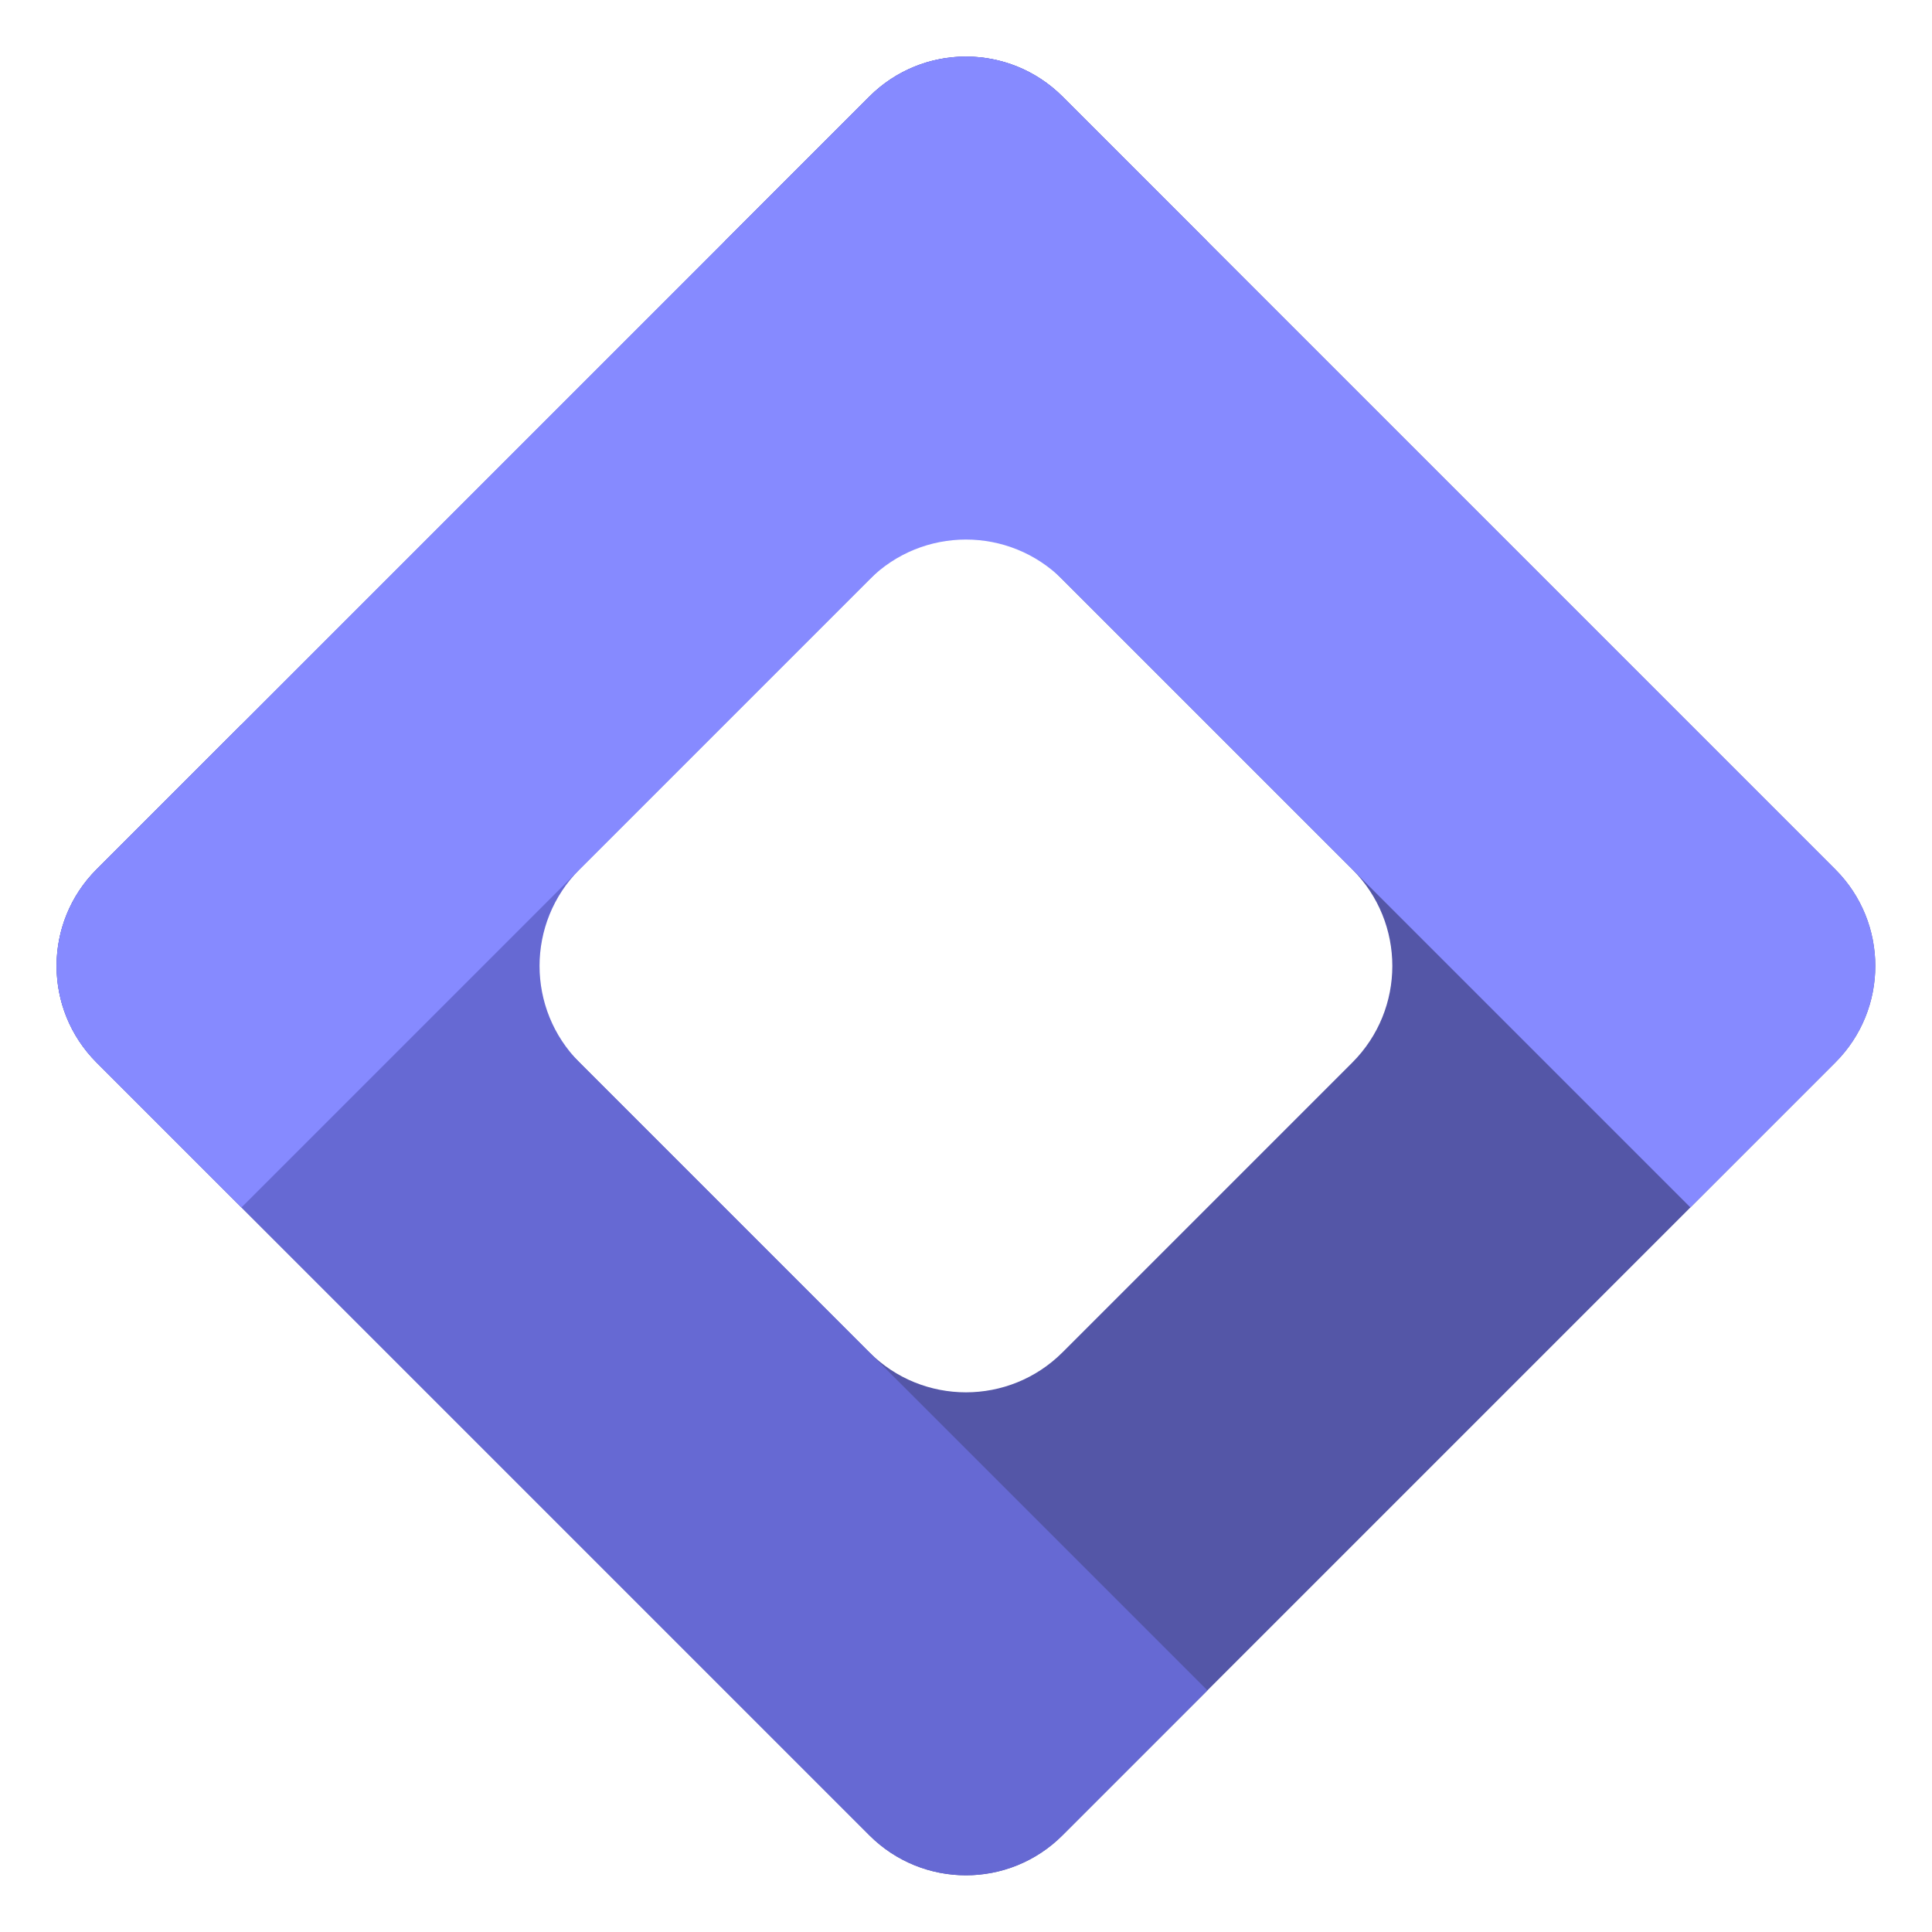
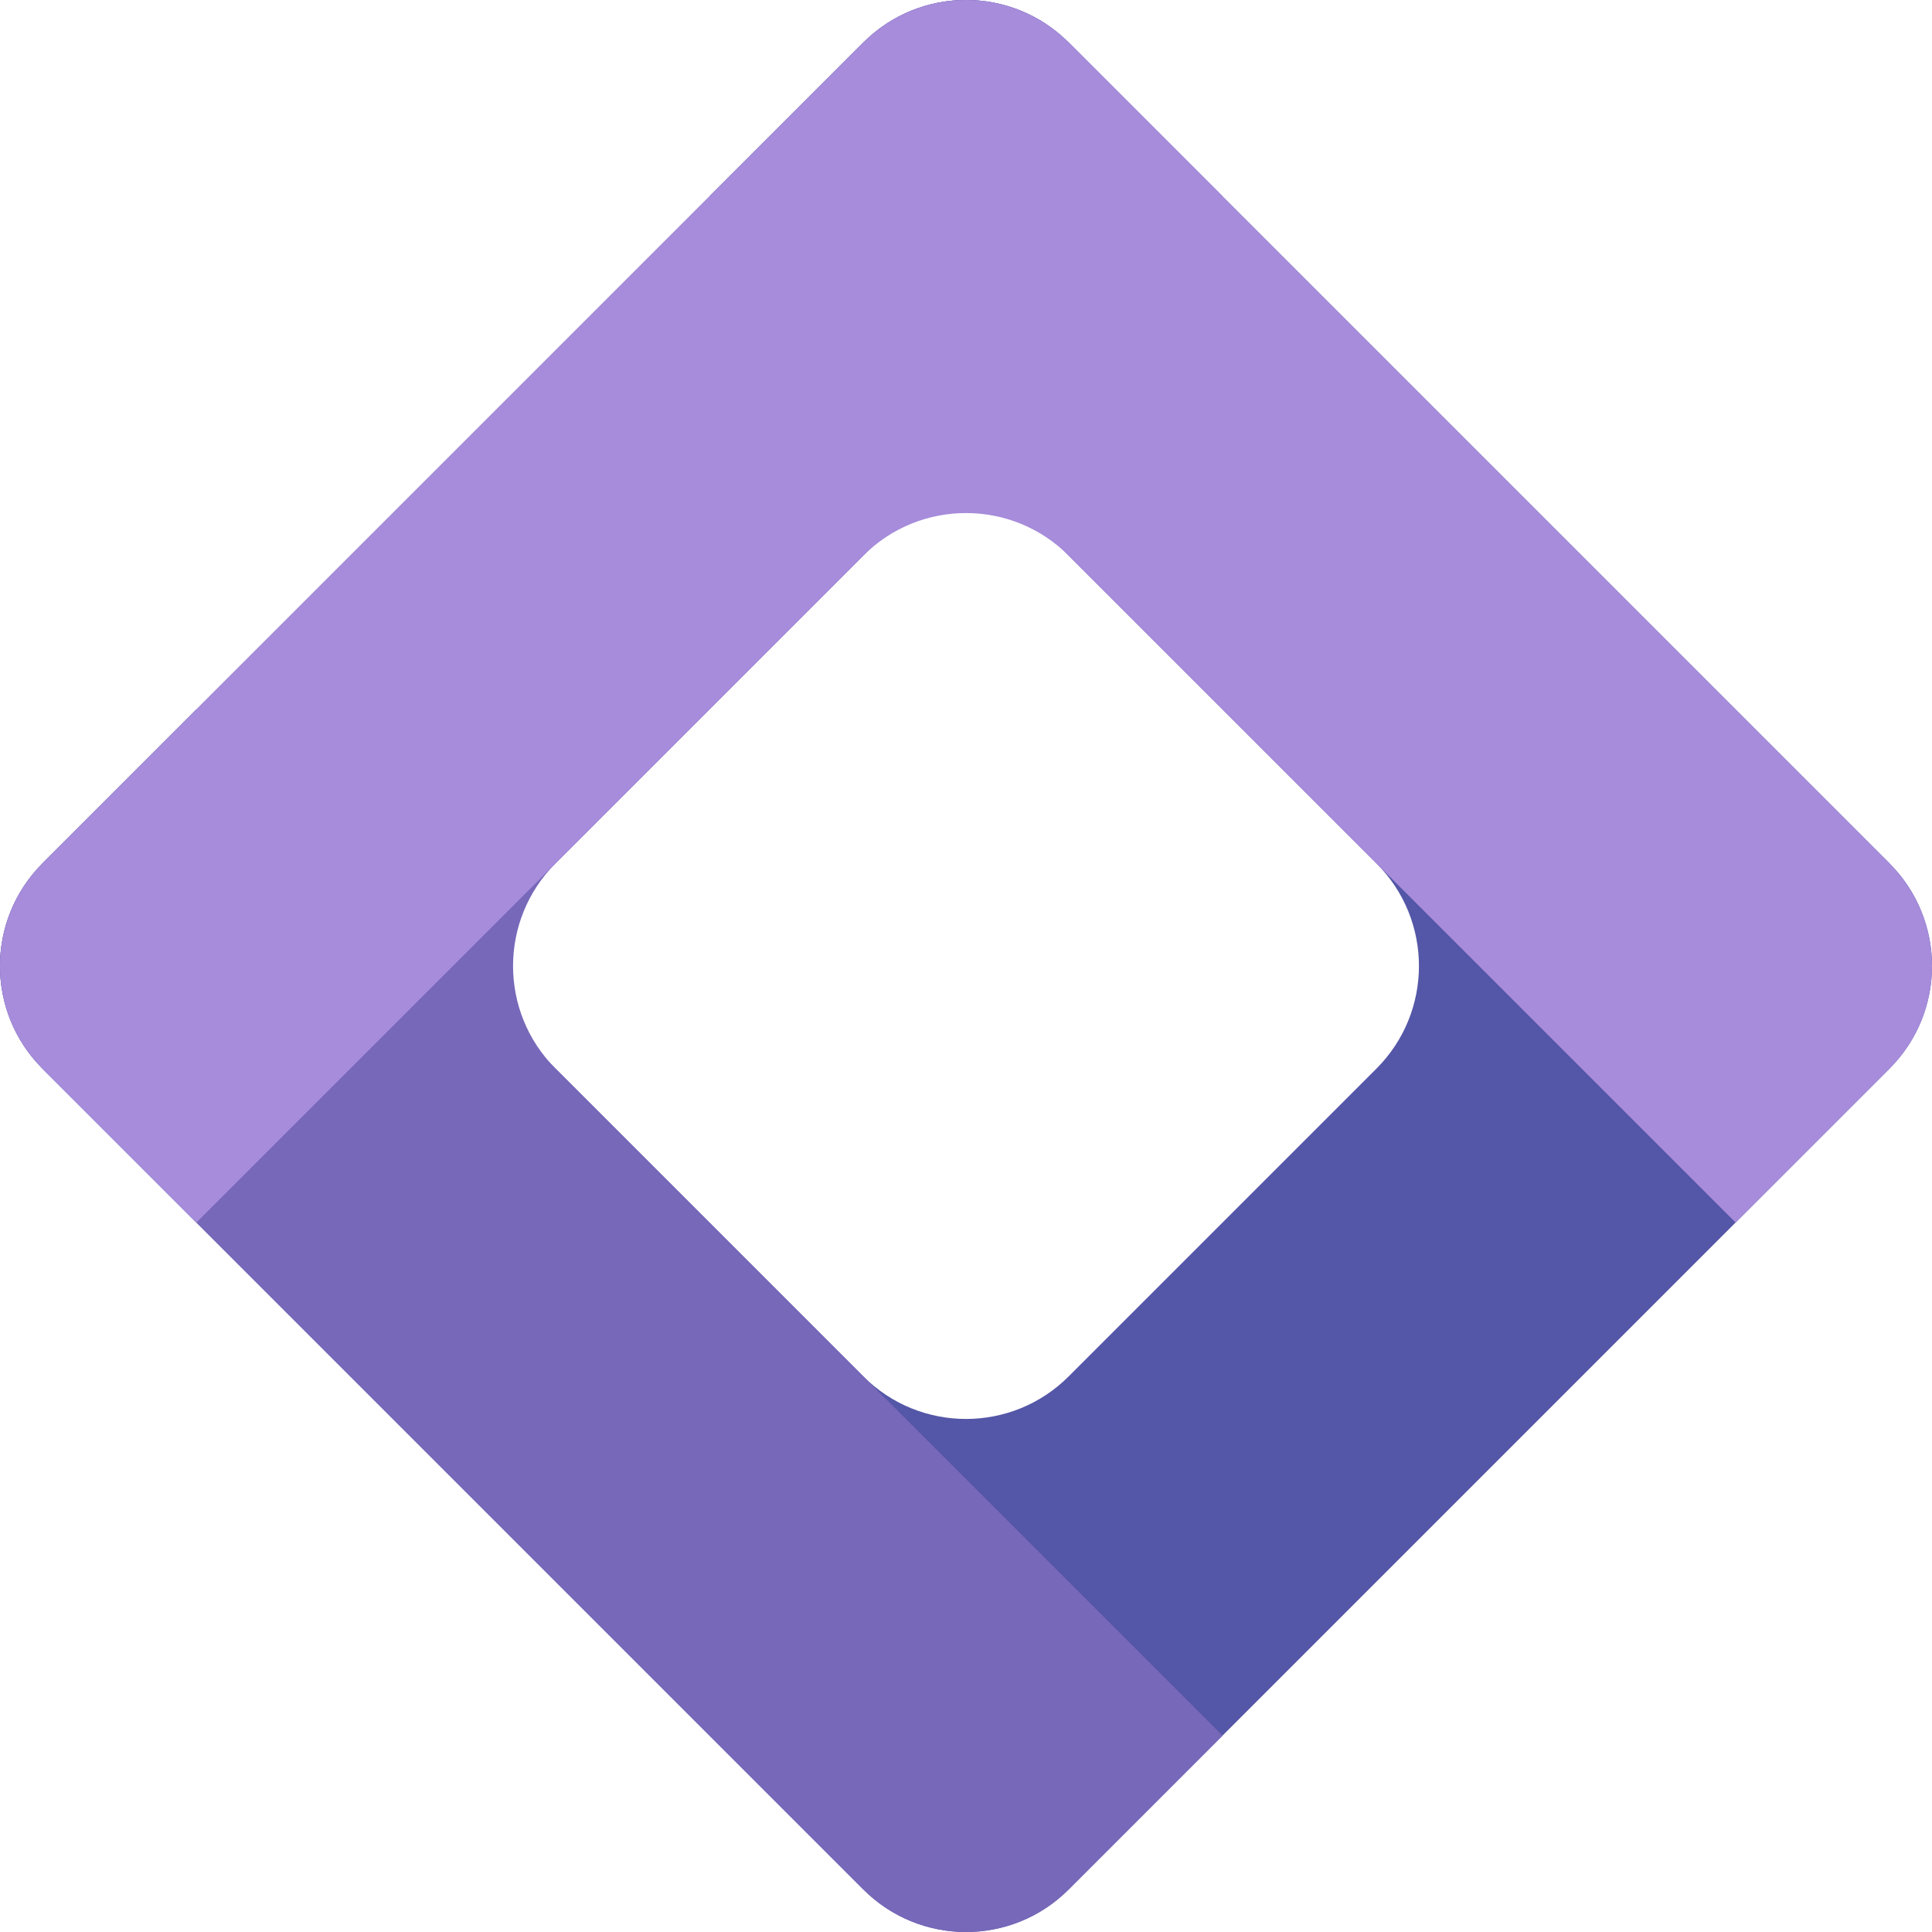
- <svg xmlns="http://www.w3.org/2000/svg" width="14143" height="14143" viewBox="0 0 14143 14143" fill="none">
-   <path fill-rule="evenodd" clip-rule="evenodd" d="M13435 6363.96C13825.6 6754.48 13825.6 7387.65 13435 7778.17L7778.18 13435C7387.65 13825.6 6754.49 13825.6 6363.96 13435L5303.3 12374.4L707.107 7778.17C316.584 7387.65 316.583 6754.49 707.107 6363.96L1767.77 5303.3L6363.96 9899.49C6754.49 10290 7387.65 10290 7778.18 9899.49L9899.5 7778.17C10290 7387.65 10290 6754.48 9899.5 6363.96L5303.3 1767.77L6363.96 707.107C6754.49 316.583 7387.65 316.582 7778.18 707.107L12374.4 5303.3L13435 6363.96Z" fill="#5456A7" />
-   <path fill-rule="evenodd" clip-rule="evenodd" d="M707.107 6363.96C316.582 6754.49 316.583 7387.65 707.107 7778.17L6363.96 13435C6754.49 13825.6 7387.65 13825.6 7778.17 13435L8838.83 12374.4L4242.64 7778.17C3852.12 7387.65 3852.12 6754.49 4242.64 6363.96L8838.83 1767.77L7778.17 707.107C7387.65 316.583 6754.48 316.583 6363.96 707.107L707.107 6363.96Z" fill="#6669D3" />
-   <path fill-rule="evenodd" clip-rule="evenodd" d="M7778.18 707.107C7387.65 316.582 6754.49 316.583 6363.96 707.107L707.107 6363.96C316.583 6754.49 316.583 7387.65 707.108 7778.17L1767.77 8838.83L6363.96 4242.64C6754.49 3852.12 7387.65 3852.12 7778.18 4242.64L12374.4 8838.83L13435 7778.17C13825.6 7387.65 13825.6 6754.48 13435 6363.96L7778.18 707.107Z" fill="#868AFF" />
+ <svg xmlns="http://www.w3.org/2000/svg" width="32" height="32" viewBox="0 0 32 32" fill="none">
+   <path fill-rule="evenodd" clip-rule="evenodd" d="M31.296 14.3C32.235 15.239 32.235 16.761 31.296 17.7L17.7 31.296C16.761 32.235 15.239 32.235 14.3 31.296L0.704 17.7C-0.235 16.761 -0.235 15.239 0.704 14.3L3.253 11.751L14.3 22.798C15.239 23.737 16.761 23.737 17.7 22.798L22.798 17.7C23.737 16.761 23.737 15.239 22.798 14.3L11.751 3.253L14.3 0.704C15.239 -0.235 16.761 -0.235 17.7 0.704L31.296 14.3Z" fill="#5456A7" />
+   <path fill-rule="evenodd" clip-rule="evenodd" d="M0.704 14.3C-0.235 15.239 -0.235 16.761 0.704 17.7L14.3 31.296C15.239 32.235 16.761 32.235 17.7 31.296L20.249 28.747L9.202 17.7C8.263 16.761 8.263 15.239 9.202 14.3L20.249 3.253L17.7 0.704C16.761 -0.235 15.239 -0.235 14.3 0.704L0.704 14.3Z" fill="#7768B9" />
+   <path fill-rule="evenodd" clip-rule="evenodd" d="M17.7 0.704C16.761 -0.235 15.239 -0.235 14.3 0.704L0.704 14.3C-0.235 15.239 -0.235 16.761 0.704 17.7L3.253 20.249L14.3 9.202C15.239 8.263 16.761 8.263 17.7 9.202L28.747 20.249L31.296 17.7C32.235 16.761 32.235 15.239 31.296 14.3L17.7 0.704Z" fill="#A68CDA" />
</svg>
